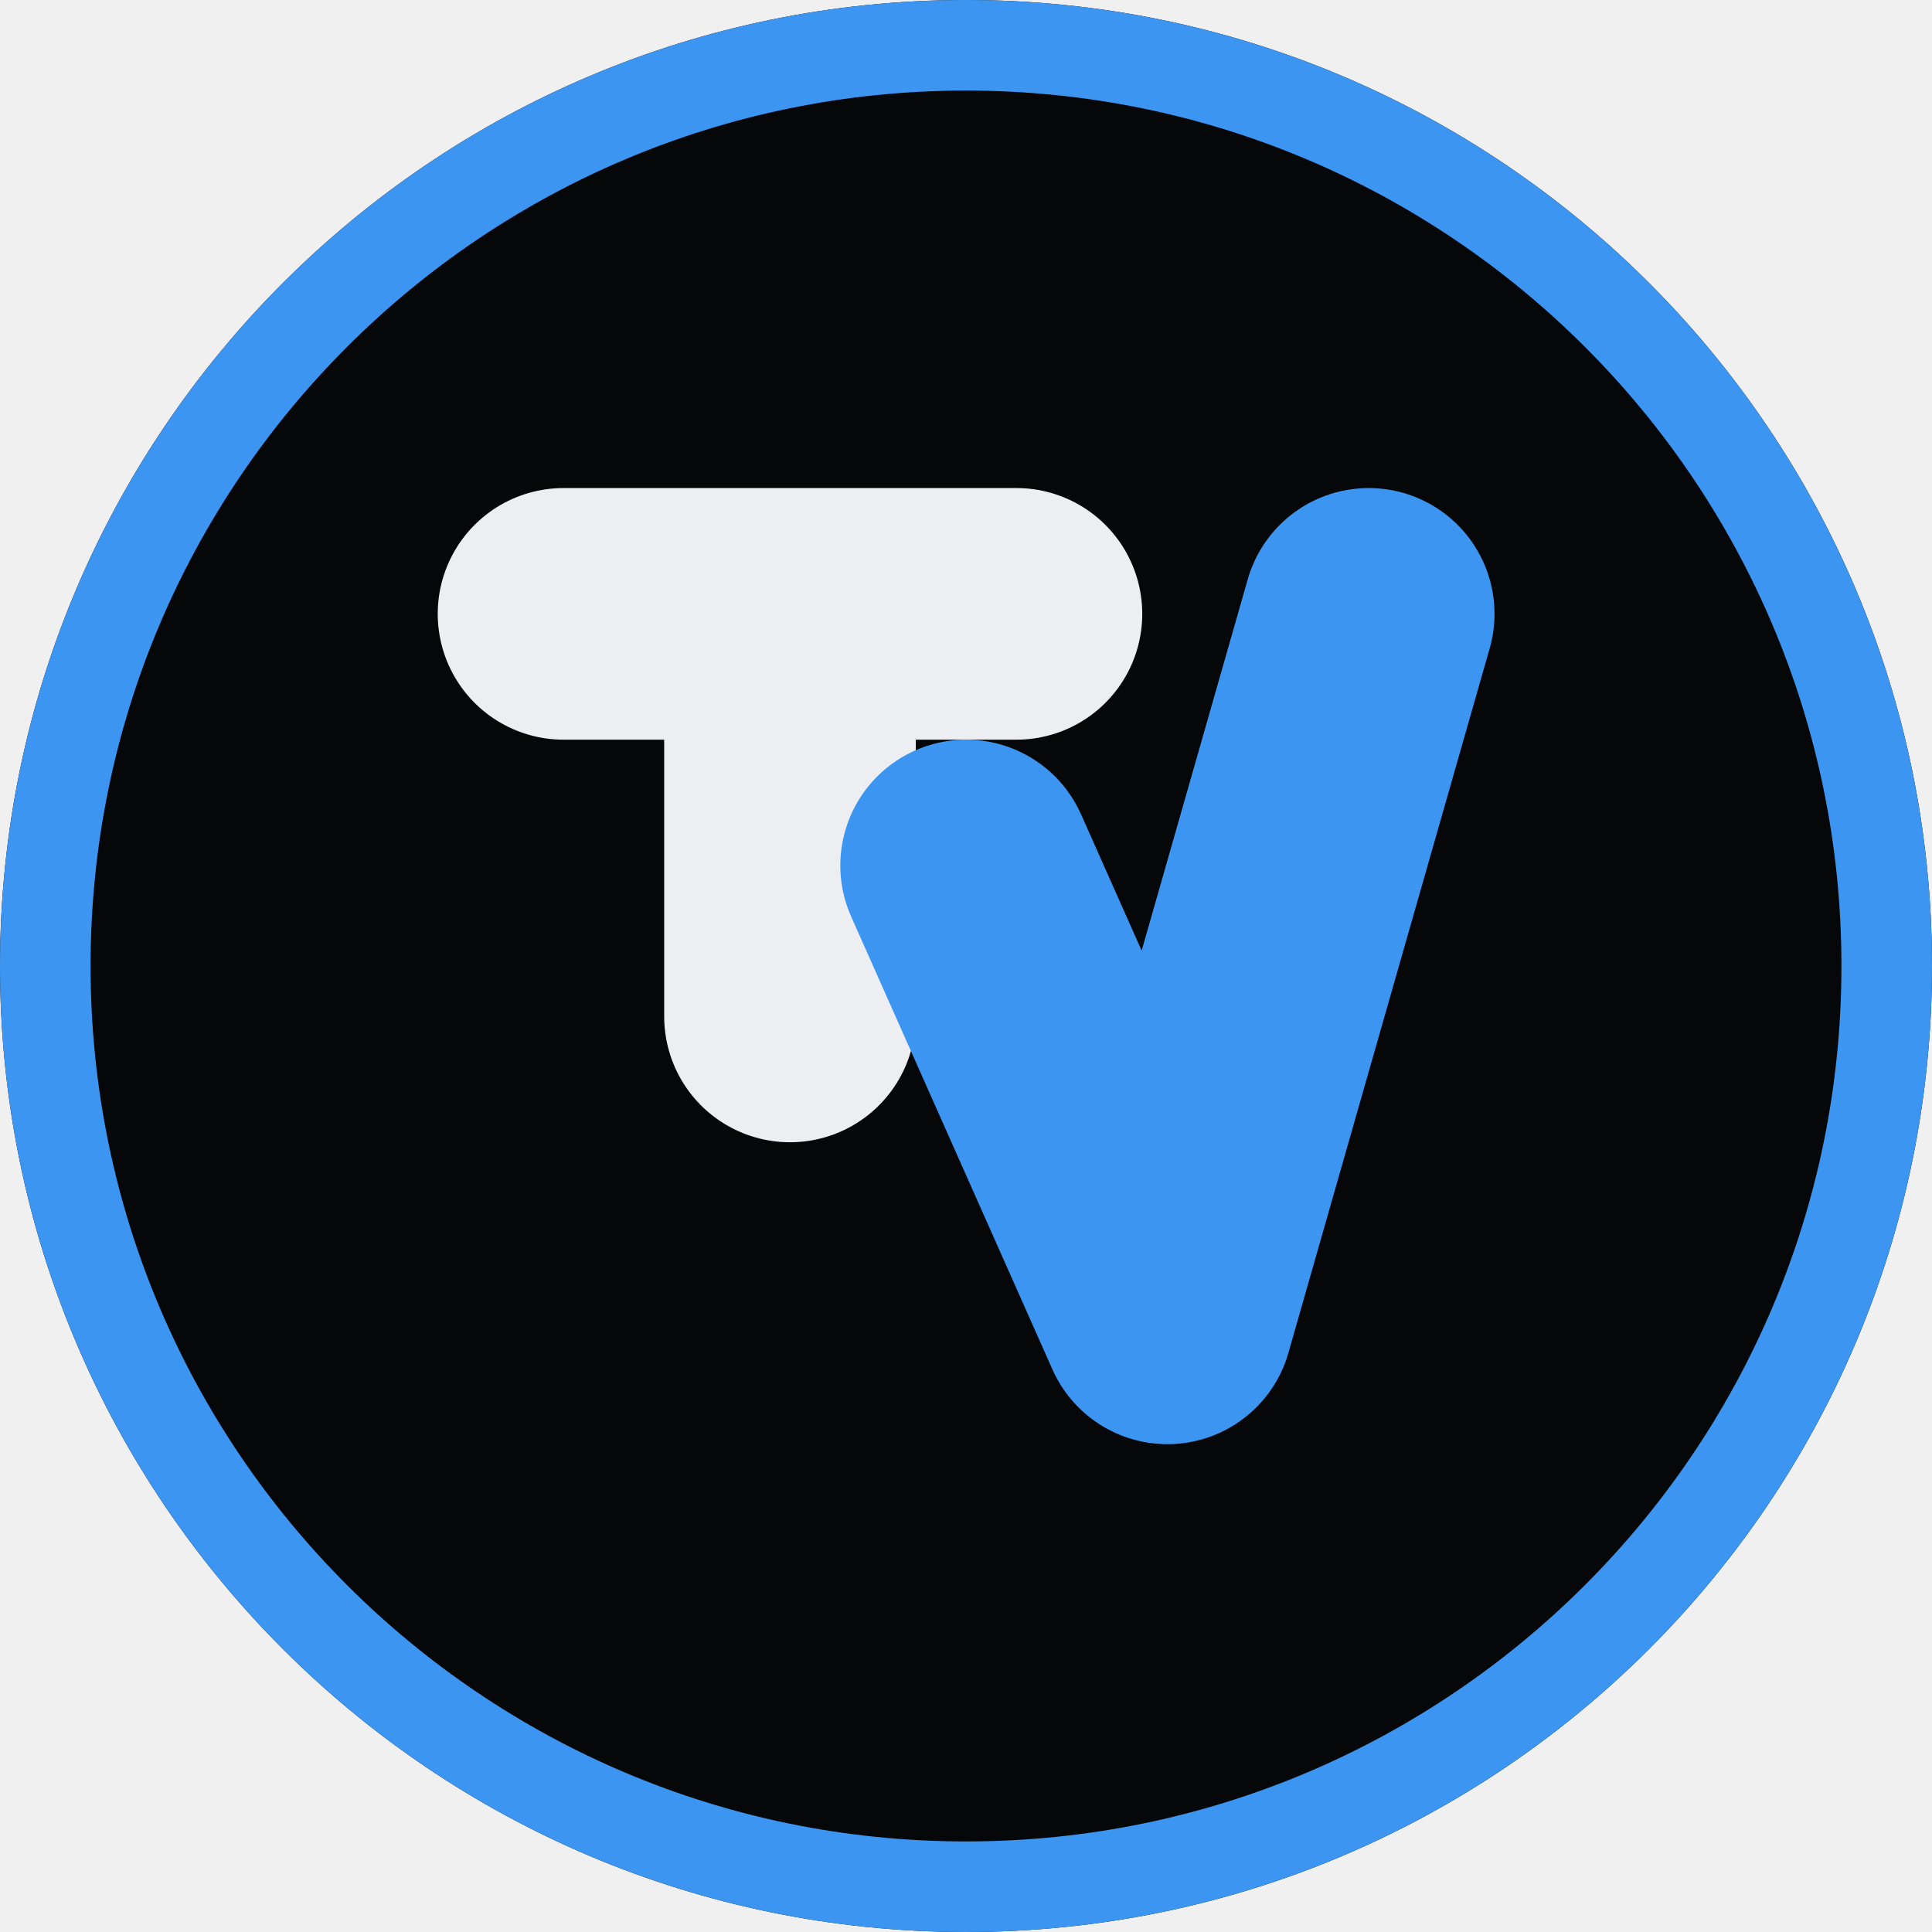
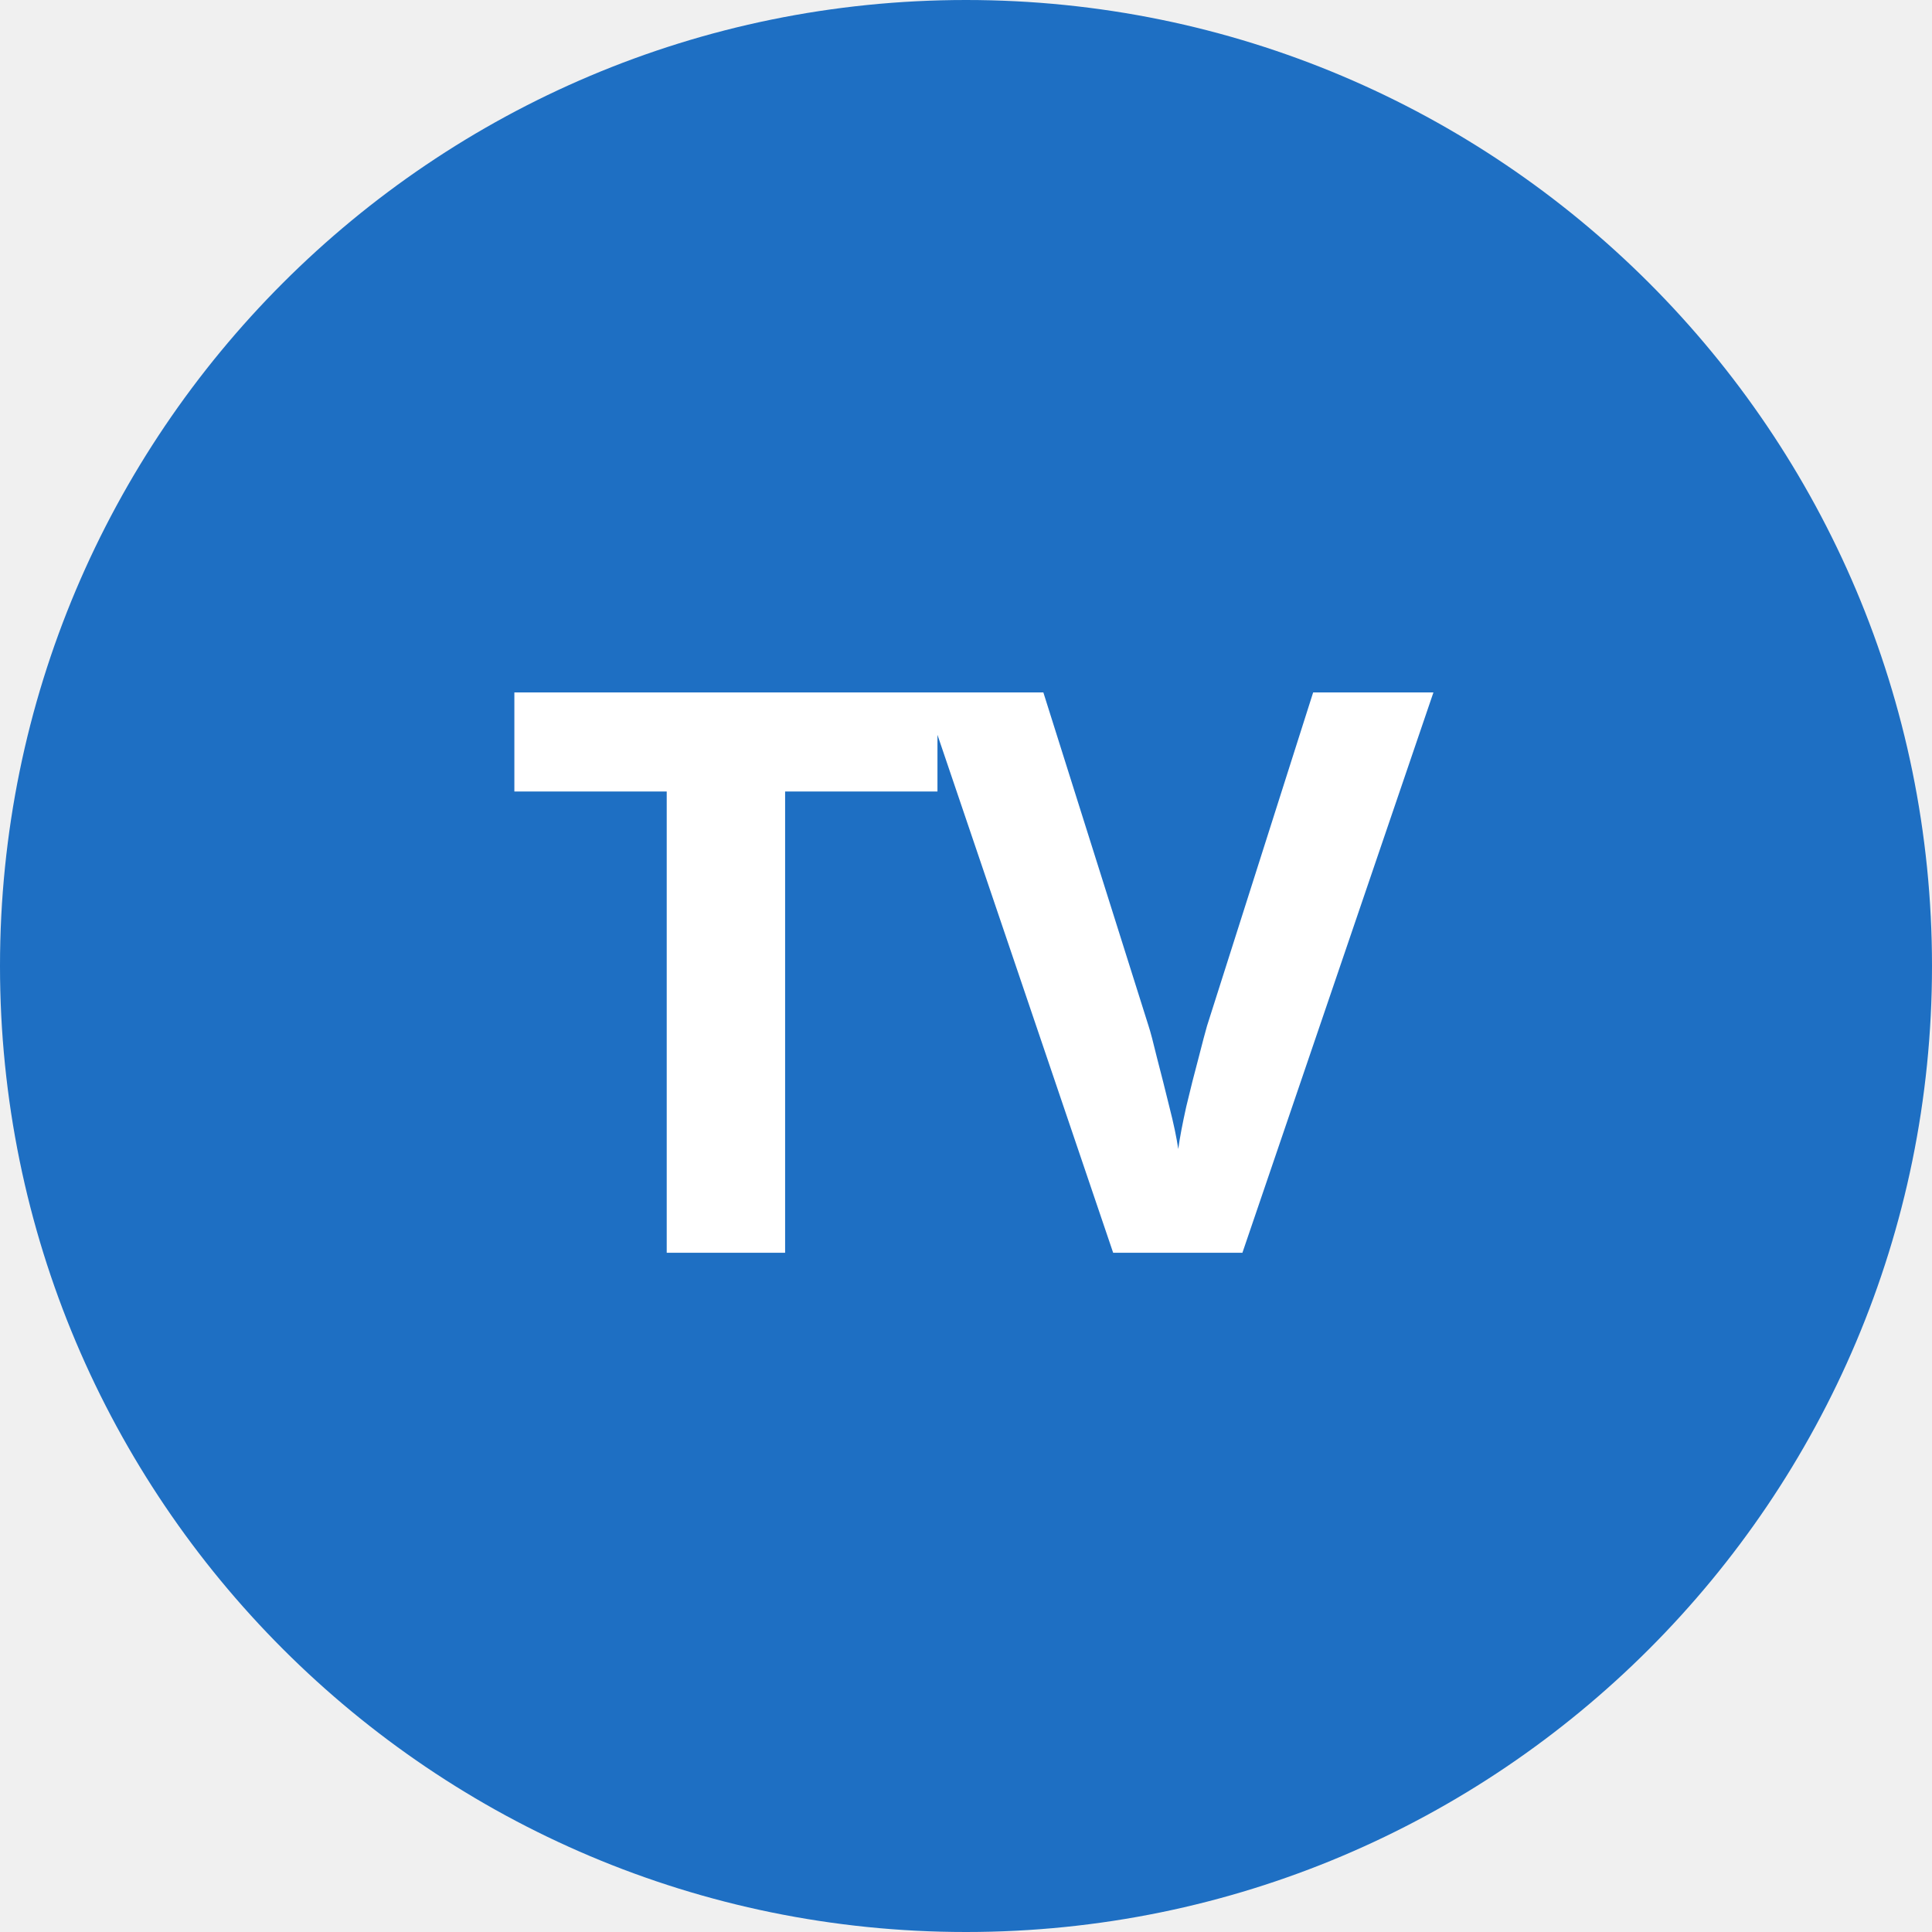
<svg xmlns="http://www.w3.org/2000/svg" viewBox="0 0 64 64">
-   <rect width="64" height="64" rx="32" fill="#060709" />
-   <circle cx="32" cy="32" r="30.5" fill="none" stroke="#3d95f2" stroke-width="3" />
-   <g fill="none" stroke="#eceef2" stroke-width="5" stroke-linecap="round" stroke-linejoin="round" transform="translate(12 12) scale(1.667)">
-     <path d="M4 5h9M8.5 5v8" />
-     <path d="M12 10l4 9 4-14" stroke="#3d95f2" />
-   </g>
+   <circle cx="32" cy="32" r="32" fill="#1e6fc3" />
+   <text x="32" y="41.5" text-anchor="middle" font-family="Syne, Arial Black, sans-serif" font-weight="800" font-size="26" letter-spacing="-1" fill="#fff">TV</text>
</svg>
